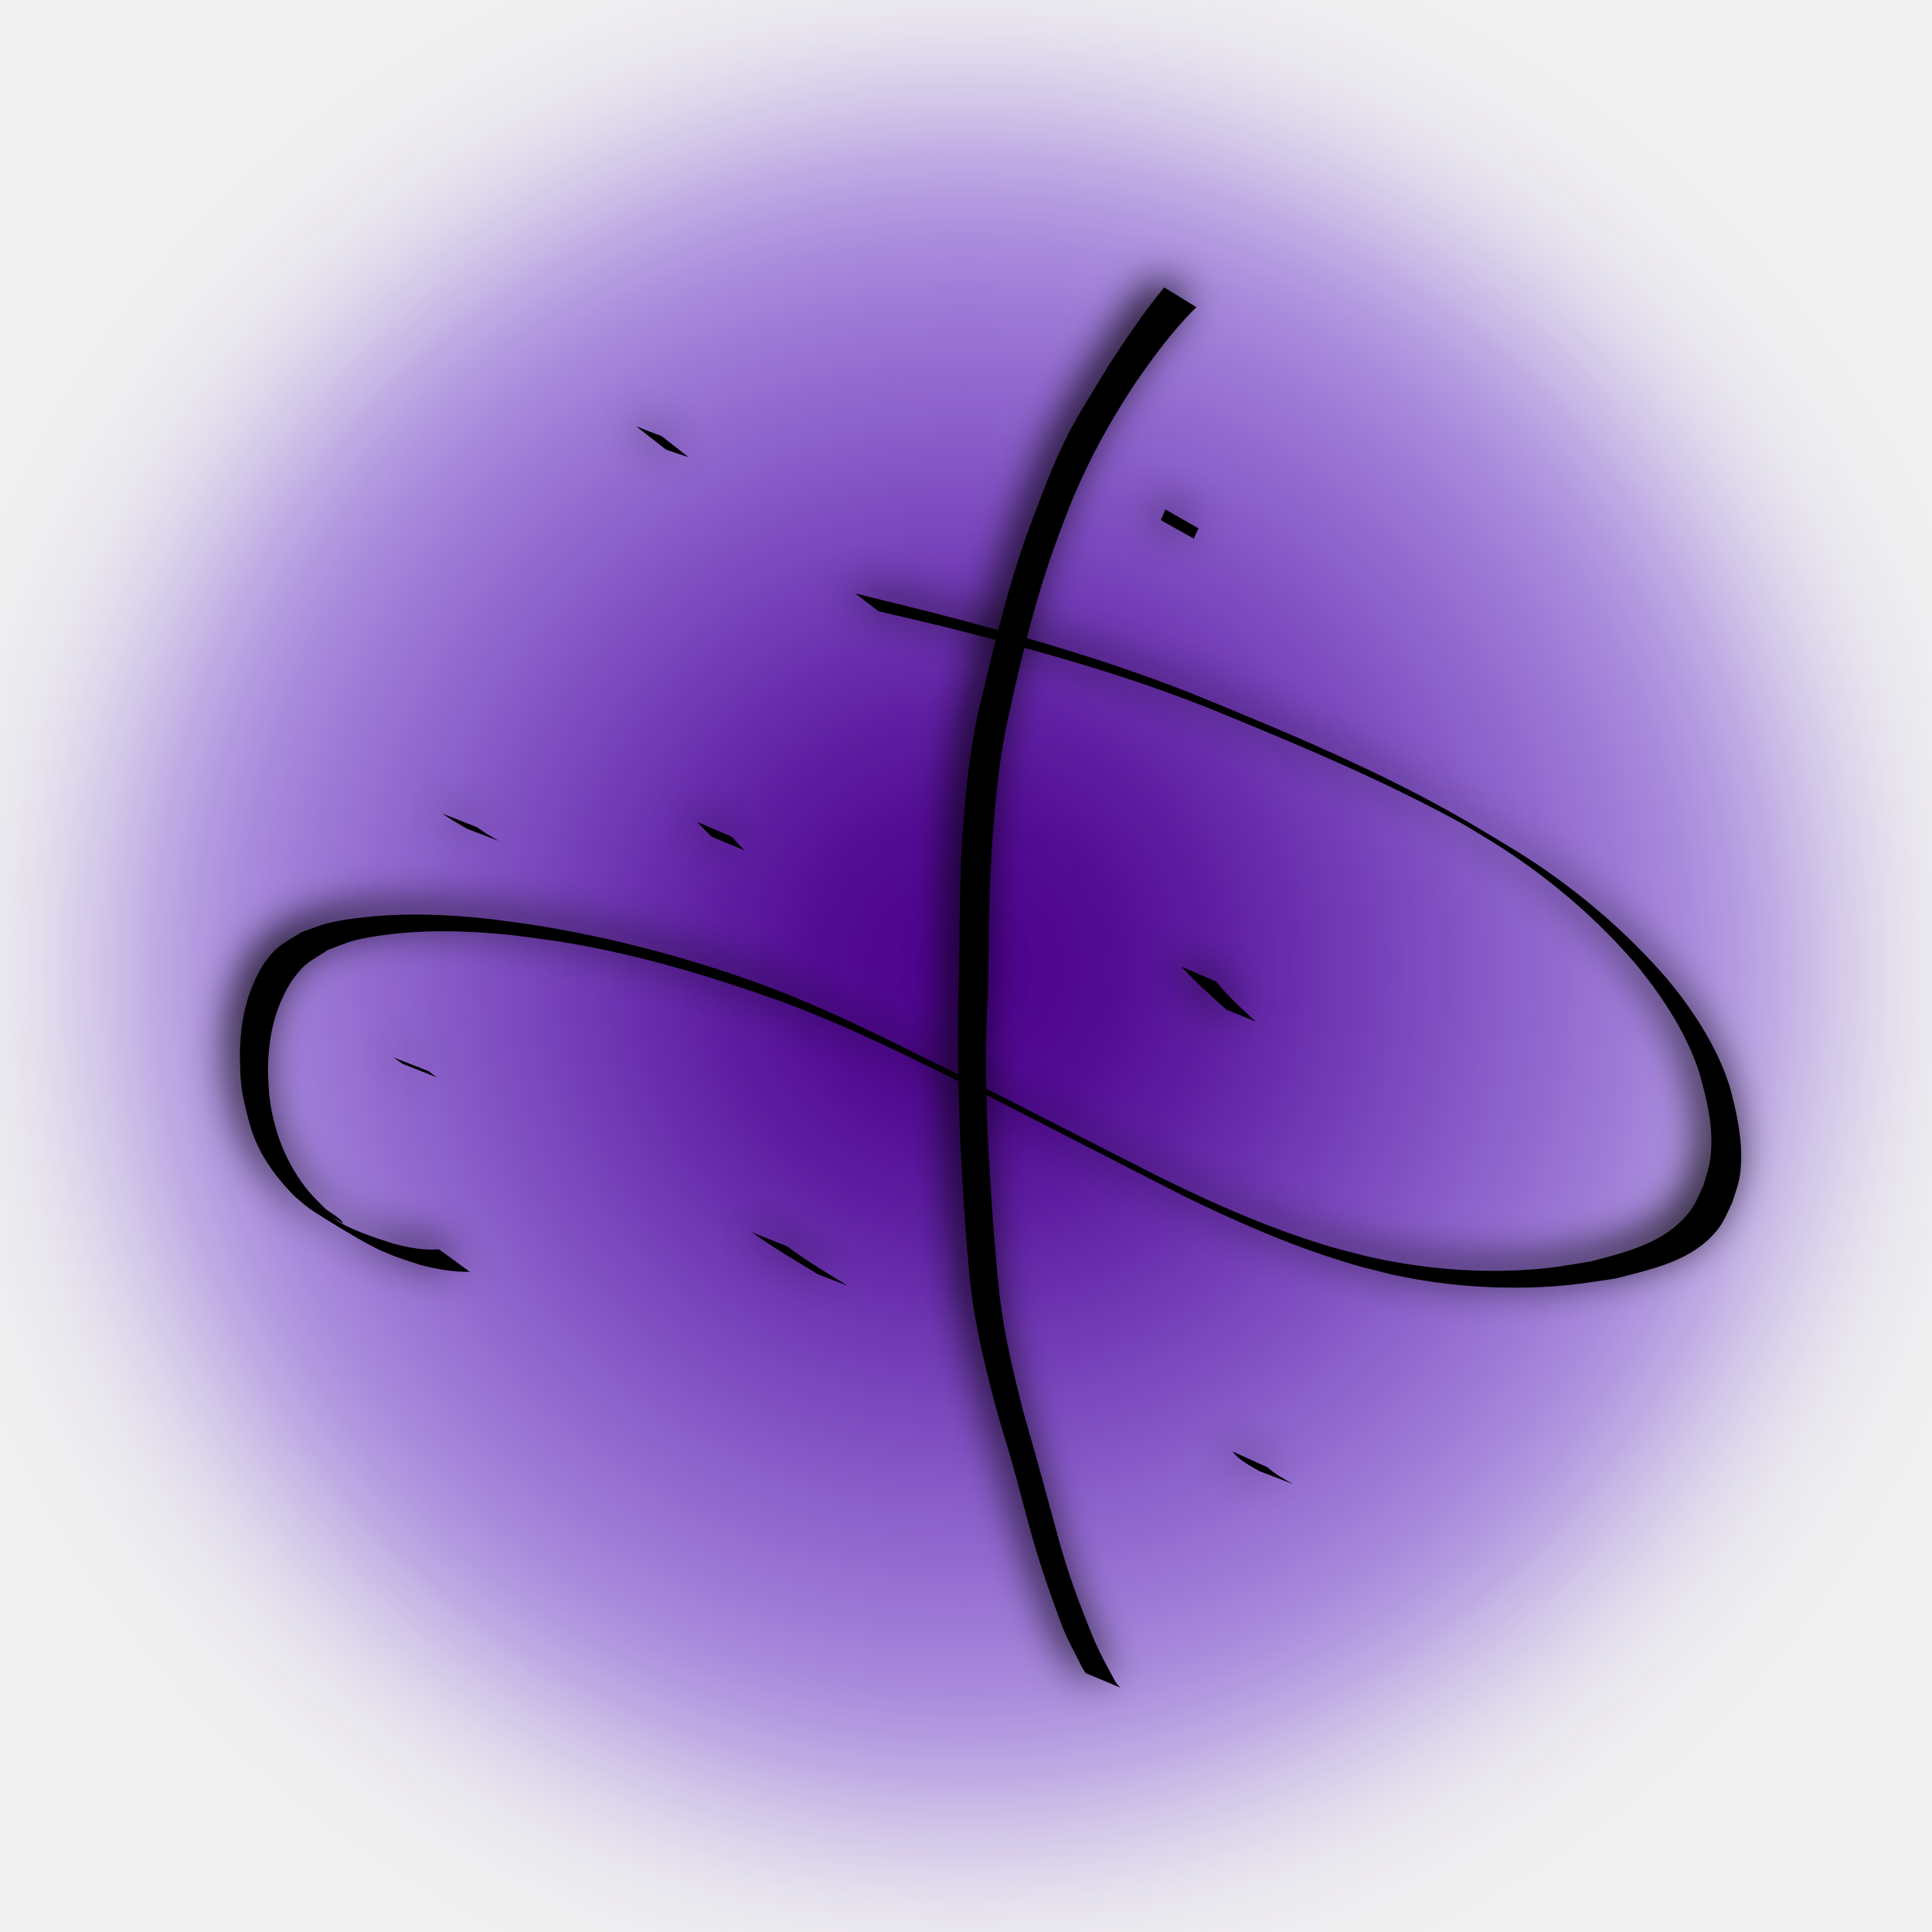
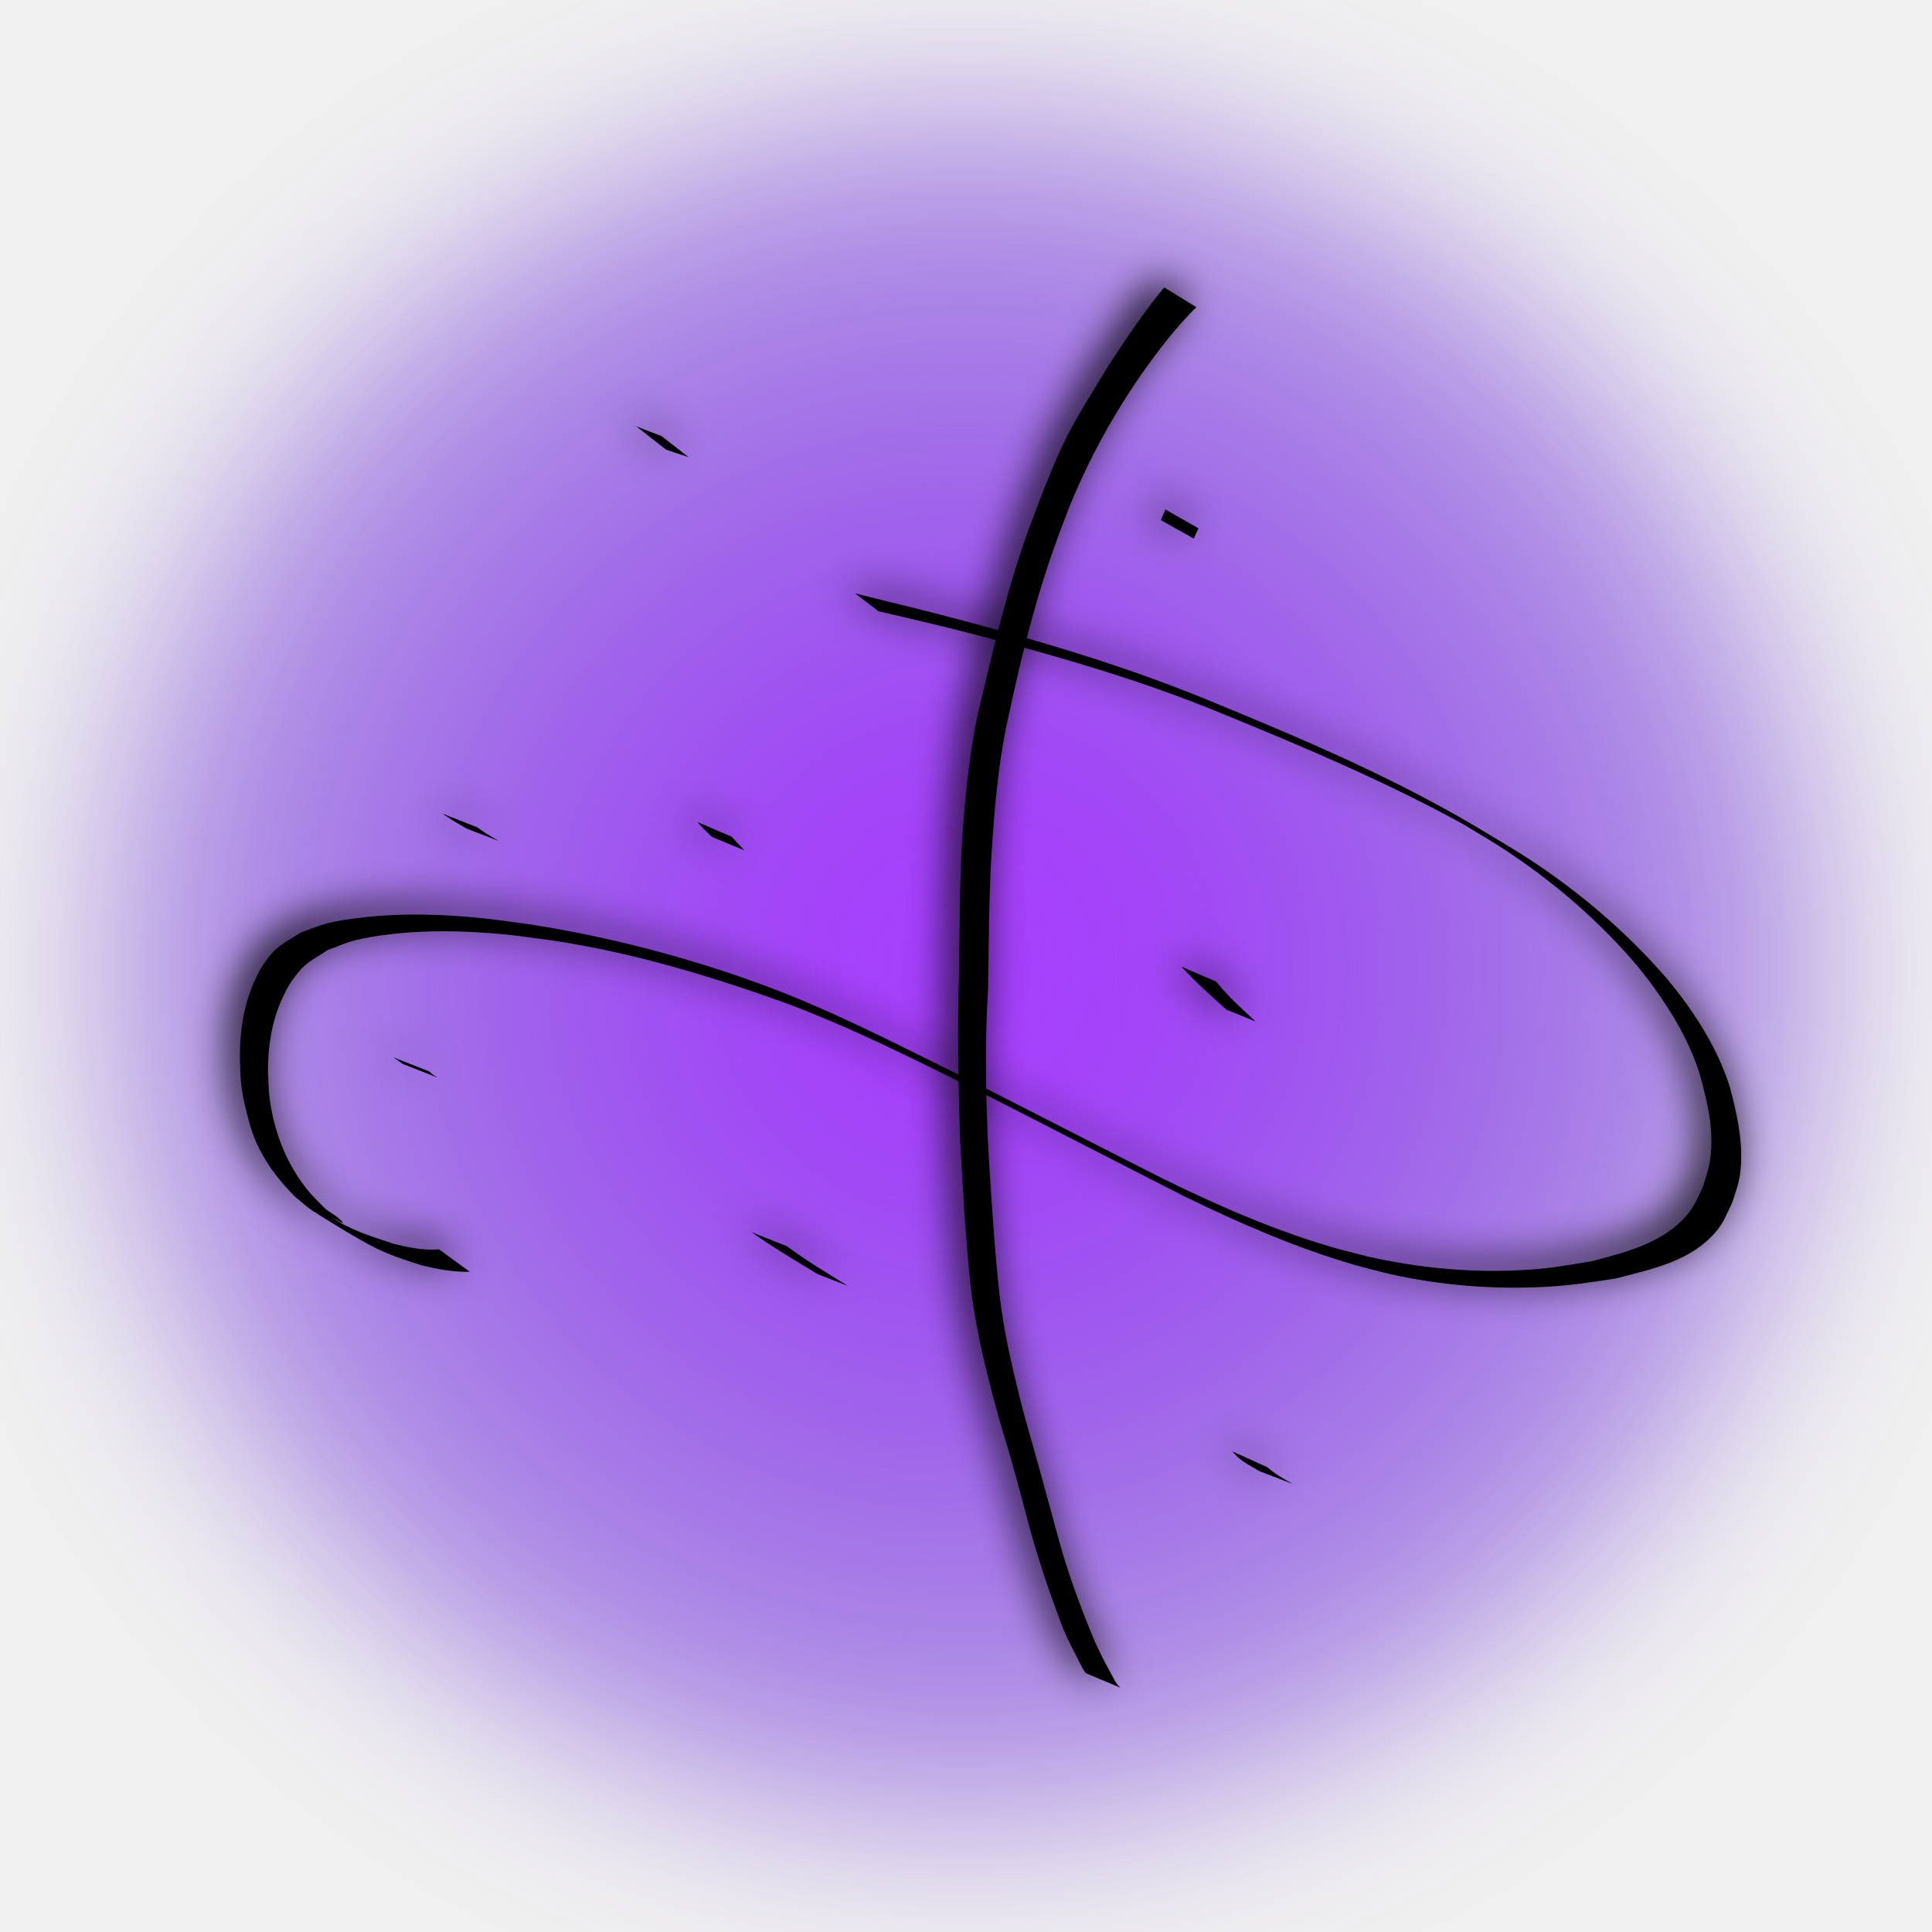
<svg xmlns="http://www.w3.org/2000/svg" xmlns:xlink="http://www.w3.org/1999/xlink" width="200mm" height="200mm" viewBox="0 0 200 200" version="1.1" id="svg1">
  <defs id="defs1">
    <linearGradient id="linearGradient6">
-       <stop style="stop-color:#4c028c;stop-opacity:1;" offset="0.164" id="stop6" />
+       <stop style="stop-color:#a63ffd;stop-opacity:1;" offset="0.164" id="stop6" />
      <stop style="stop-color:#4600cf;stop-opacity:0.308;" offset="0.958" id="stop8" />
      <stop style="stop-color:#b0b0b0;stop-opacity:0;" offset="1" id="stop7" />
    </linearGradient>
    <radialGradient xlink:href="#linearGradient6" id="radialGradient7" cx="100" cy="100" fx="100" fy="100" r="75" gradientUnits="userSpaceOnUse" />
    <filter style="color-interpolation-filters:sRGB" id="filter24" x="-0.117" y="-0.117" width="1.233" height="1.233">
      <feGaussianBlur stdDeviation="7.283" id="feGaussianBlur24" />
    </filter>
    <filter style="color-interpolation-filters:sRGB" id="filter10" x="-0.033" y="-0.035" width="1.066" height="1.07">
      <feGaussianBlur stdDeviation="2.126" id="feGaussianBlur10" />
    </filter>
  </defs>
  <g id="layer1" style="fill:#ffffff;fill-opacity:1">
    <circle style="display:inline;fill:url(#radialGradient7);fill-opacity:1;fill-rule:evenodd;stroke-width:0.91;filter:url(#filter24)" id="Rune_Base" cx="100" cy="100" r="75" transform="matrix(1.232599,0,0,1.232599,-23.40389,-23.11584)" />
  </g>
  <g id="layer3-5" transform="translate(-0.826441,-0.752679)" style="filter:url(#filter10)">
    <path style="fill:#000000;fill-rule:evenodd;stroke-width:0.265" id="path1-8" d="m 45.437,129.327 c -1.597,0.141 -3.152,-0.191 -4.691,-0.574 -2.049,-0.68 -4.53,-1.433 -6.305,-2.679 -0.316,-0.222 1.299,0.775 1.058,0.474 -0.476,-0.594 -1.202,-0.935 -1.802,-1.403 -0.567,-0.59 -1.176,-1.141 -1.7,-1.769 -2.285,-2.735 -3.606,-6.089 -4.076,-9.609 -0.126,-0.944 -0.123,-1.9 -0.184,-2.85 0.01,-2.605 0.38,-5.151 1.468,-7.537 0.314,-0.689 0.662,-1.372 1.104,-1.987 1.281,-1.778 1.817,-1.874 3.656,-3.066 0.91,-0.324 1.795,-0.731 2.73,-0.972 1.104,-0.285 2.237,-0.459 3.368,-0.602 4.046,-0.512 8.192,-0.41 12.243,-0.019 1.574,0.152 3.138,0.4 4.707,0.6 8.204,1.205 16.155,3.587 23.948,6.362 7.198,2.654 14.041,6.149 20.909,9.542 6.952,3.536 13.877,7.124 20.831,10.656 5.666,2.749 11.484,5.293 17.545,7.052 1.206,0.35 2.431,0.63 3.647,0.944 5.204,1.163 10.571,1.6 15.897,1.331 2.957,-0.15 4.532,-0.442 7.417,-0.86 3.421,-0.898 7.265,-1.652 9.876,-4.265 1.272,-1.273 1.477,-2.036 2.242,-3.621 0.518,-1.652 0.797,-2.187 0.899,-3.932 0.158,-2.711 -0.459,-5.413 -1.15,-8.009 -1.032,-3.296 -2.803,-6.335 -4.843,-9.108 -0.513,-0.697 -1.071,-1.361 -1.606,-2.042 -4.178,-4.842 -9.069,-9.023 -14.424,-12.512 -1.397,-0.91 -2.845,-1.742 -4.267,-2.613 -9.31,-5.664 -19.366,-9.887 -29.422,-14.009 -9.152,-3.716 -18.662,-6.442 -28.217,-8.895 -5.358,-1.323 -2.766,-0.68 -7.778,-1.93 0,0 2.423,1.85 2.423,1.85 v 0 c 4.88,1.136 2.344,0.536 7.604,1.803 9.511,2.432 18.993,5.074 28.08,8.837 8.411,3.442 16.797,6.993 24.777,11.365 1.398,0.855 2.821,1.67 4.193,2.566 5.199,3.396 9.951,7.477 13.963,12.223 0.513,0.663 1.045,1.311 1.538,1.988 2.004,2.75 3.759,5.718 4.81,8.967 0.721,2.573 1.388,5.193 1.238,7.893 -0.096,1.727 -0.34,2.205 -0.823,3.851 -0.741,1.547 -0.922,2.248 -2.142,3.501 -2.495,2.564 -6.174,3.438 -9.496,4.314 -2.998,0.478 -4.18,0.744 -7.281,0.905 -5.341,0.277 -10.701,-0.249 -15.909,-1.44 -1.21,-0.318 -2.43,-0.601 -3.63,-0.953 -6.068,-1.781 -11.891,-4.338 -17.556,-7.122 -6.905,-3.497 -13.784,-7.045 -20.691,-10.539 -6.933,-3.423 -13.819,-7.006 -21.1,-9.647 -1.082,-0.377 -2.159,-0.772 -3.247,-1.132 -6.672,-2.21 -13.52,-3.902 -20.467,-4.974 -1.587,-0.206 -3.169,-0.455 -4.761,-0.619 -4.158,-0.429 -8.348,-0.566 -12.509,-0.086 -1.178,0.136 -2.359,0.289 -3.511,0.569 -0.979,0.238 -1.907,0.653 -2.861,0.98 -1.892,1.214 -2.501,1.336 -3.8,3.175 -0.447,0.633 -0.782,1.342 -1.093,2.052 -1.076,2.45 -1.433,5.045 -1.436,7.706 0.049,0.961 0.029,1.927 0.146,2.882 0.113,0.928 0.316,1.845 0.541,2.753 0.223,0.9 0.463,1.8 0.803,2.662 0.924,2.343 2.461,4.353 4.217,6.126 0.594,0.476 1.148,1.008 1.783,1.428 0.964,0.638 4.836,3.05 6.686,3.946 1.491,0.722 3.084,1.242 4.662,1.732 1.636,0.4 3.273,0.712 4.966,0.664 z" />
    <path style="fill:#000000;fill-rule:evenodd;stroke-width:0.265" id="path2-2" d="m 120.513,29.753 c -2.09,2.535 -3.909,5.264 -5.708,8.008 -0.505,0.829 -1.013,1.657 -1.515,2.487 -0.978,1.616 -1.957,3.195 -2.81,4.882 -1.445,2.86 -2.553,5.866 -3.688,8.857 -2.24,5.941 -3.725,12.127 -5.176,18.296 -1.206,4.757 -1.656,9.652 -2.01,14.532 -0.292,4.677 -0.243,9.365 -0.332,14.048 -0.18,5.726 -0.073,11.453 0.121,17.176 0.256,4.872 0.549,9.742 1.028,14.598 0.443,4.174 1.409,8.257 2.474,12.308 0.183,0.664 0.358,1.331 0.549,1.993 2.121,7.342 -0.802,-2.994 1.302,4.411 0.631,2.219 1.204,4.454 1.807,6.681 0.901,3.322 2.012,6.586 3.212,9.811 0.586,1.627 1.436,3.134 2.204,4.677 0.29,0.509 0.137,0.28 0.447,0.694 0,0 3.602,1.512 3.602,1.512 v 0 c -0.388,-0.35 -0.198,-0.145 -0.552,-0.63 -0.836,-1.543 -1.69,-3.078 -2.36,-4.704 -1.329,-3.233 -2.542,-6.52 -3.474,-9.891 -1.192,-4.359 -2.36,-8.724 -3.622,-13.063 -1.047,-4.048 -2.037,-8.116 -2.529,-12.277 -0.544,-4.863 -0.835,-9.748 -1.14,-14.631 -0.299,-5.703 -0.422,-11.418 -0.06,-17.122 0.086,-4.673 0.072,-9.349 0.358,-14.016 0.318,-4.888 0.724,-9.784 1.831,-14.569 1.327,-6.195 2.867,-12.352 5.07,-18.302 1.024,-2.686 1.265,-3.454 2.465,-6.061 1.606,-3.488 3.526,-6.825 5.663,-10.013 1.873,-2.689 3.828,-5.346 6.179,-7.645 z" />
    <path style="fill:#000000;fill-rule:evenodd;stroke-width:0.265" id="path3-9" d="m 45.775,84.215 c 1.449,0.948 0.609,0.418 2.538,1.563 0,0 3.303,1.274 3.303,1.274 v 0 C 49.906,86.019 50.638,86.502 49.395,85.641 Z" />
    <path style="fill:#000000;fill-rule:evenodd;stroke-width:0.265" id="path4-8" d="m 120.632,52.736 c -0.14,0.374 -0.308,0.738 -0.468,1.103 0,0 3.42,1.919 3.42,1.919 v 0 c 0.148,-0.362 0.312,-0.715 0.49,-1.063 z" />
    <path style="fill:#000000;fill-rule:evenodd;stroke-width:0.265" id="path5-2" d="m 68.936,46.537 c 1.289,0.451 0.51,0.184 2.341,0.785 0,0 -2.794,-2.18 -2.794,-2.18 v 0 c -2.046,-0.776 -1.17,-0.428 -2.637,-1.024 z" />
    <path style="fill:#000000;fill-rule:evenodd;stroke-width:0.265" id="path6-0" d="m 122.312,100.072 c 1.432,1.593 3.053,3.002 4.637,4.438 0,0 3.03,1.241 3.03,1.241 v 0 c -1.411,-1.326 -2.879,-2.618 -4.085,-4.142 z" />
    <path style="fill:#000000;fill-rule:evenodd;stroke-width:0.265" id="path7-7" d="m 77.802,127.555 c 2.208,1.568 4.548,2.942 6.857,4.353 0,0 3.098,1.199 3.098,1.199 v 0 c -2.121,-1.314 -4.283,-2.591 -6.279,-4.09 z" />
    <path style="fill:#000000;fill-rule:evenodd;stroke-width:0.265" id="path8-4" d="m 127.6,150.26 c 0.69,0.932 1.814,1.464 2.791,2.038 0,0 3.43,1.318 3.43,1.318 v 0 c -0.903,-0.52 -1.837,-1.017 -2.613,-1.724 z" />
    <path style="fill:#000000;fill-rule:evenodd;stroke-width:0.265" id="path9-8" d="m 72.191,85.093 c 0.842,0.924 0.353,0.407 1.488,1.532 0,0 3.392,1.408 3.392,1.408 v 0 c -0.994,-1.039 -0.567,-0.566 -1.297,-1.403 z" />
    <path style="fill:#000000;fill-rule:evenodd;stroke-width:0.265" id="path10-5" d="m 40.718,109.456 c 0.606,0.423 0.281,0.196 0.975,0.681 0,0 3.565,1.402 3.565,1.402 v 0 c -0.647,-0.442 -0.358,-0.222 -0.875,-0.648 z" />
  </g>
  <g id="layer3">
    <path style="fill:#000000;fill-rule:evenodd;stroke-width:0.265" id="path1" d="m 45.437,129.327 c -1.597,0.141 -3.152,-0.191 -4.691,-0.574 -2.049,-0.68 -4.53,-1.433 -6.305,-2.679 -0.316,-0.222 1.299,0.775 1.058,0.474 -0.476,-0.594 -1.202,-0.935 -1.802,-1.403 -0.567,-0.59 -1.176,-1.141 -1.7,-1.769 -2.285,-2.735 -3.606,-6.089 -4.076,-9.609 -0.126,-0.944 -0.123,-1.9 -0.184,-2.85 0.01,-2.605 0.38,-5.151 1.468,-7.537 0.314,-0.689 0.662,-1.372 1.104,-1.987 1.281,-1.778 1.817,-1.874 3.656,-3.066 0.91,-0.324 1.795,-0.731 2.73,-0.972 1.104,-0.285 2.237,-0.459 3.368,-0.602 4.046,-0.512 8.192,-0.41 12.243,-0.019 1.574,0.152 3.138,0.4 4.707,0.6 8.204,1.205 16.155,3.587 23.948,6.362 7.198,2.654 14.041,6.149 20.909,9.542 6.952,3.536 13.877,7.124 20.831,10.656 5.666,2.749 11.484,5.293 17.545,7.052 1.206,0.35 2.431,0.63 3.647,0.944 5.204,1.163 10.571,1.6 15.897,1.331 2.957,-0.15 4.532,-0.442 7.417,-0.86 3.421,-0.898 7.265,-1.652 9.876,-4.265 1.272,-1.273 1.477,-2.036 2.242,-3.621 0.518,-1.652 0.797,-2.187 0.899,-3.932 0.158,-2.711 -0.459,-5.413 -1.15,-8.009 -1.032,-3.296 -2.803,-6.335 -4.843,-9.108 -0.513,-0.697 -1.071,-1.361 -1.606,-2.042 -4.178,-4.842 -9.069,-9.023 -14.424,-12.512 -1.397,-0.91 -2.845,-1.742 -4.267,-2.613 -9.31,-5.664 -19.366,-9.887 -29.422,-14.009 -9.152,-3.716 -18.662,-6.442 -28.217,-8.895 -5.358,-1.323 -2.766,-0.68 -7.778,-1.93 0,0 2.423,1.85 2.423,1.85 v 0 c 4.88,1.136 2.344,0.536 7.604,1.803 9.511,2.432 18.993,5.074 28.08,8.837 8.411,3.442 16.797,6.993 24.777,11.365 1.398,0.855 2.821,1.67 4.193,2.566 5.199,3.396 9.951,7.477 13.963,12.223 0.513,0.663 1.045,1.311 1.538,1.988 2.004,2.75 3.759,5.718 4.81,8.967 0.721,2.573 1.388,5.193 1.238,7.893 -0.096,1.727 -0.34,2.205 -0.823,3.851 -0.741,1.547 -0.922,2.248 -2.142,3.501 -2.495,2.564 -6.174,3.438 -9.496,4.314 -2.998,0.478 -4.18,0.744 -7.281,0.905 -5.341,0.277 -10.701,-0.249 -15.909,-1.44 -1.21,-0.318 -2.43,-0.601 -3.63,-0.953 -6.068,-1.781 -11.891,-4.338 -17.556,-7.122 -6.905,-3.497 -13.784,-7.045 -20.691,-10.539 -6.933,-3.423 -13.819,-7.006 -21.1,-9.647 -1.082,-0.377 -2.159,-0.772 -3.247,-1.132 -6.672,-2.21 -13.52,-3.902 -20.467,-4.974 -1.587,-0.206 -3.169,-0.455 -4.761,-0.619 -4.158,-0.429 -8.348,-0.566 -12.509,-0.086 -1.178,0.136 -2.359,0.289 -3.511,0.569 -0.979,0.238 -1.907,0.653 -2.861,0.98 -1.892,1.214 -2.501,1.336 -3.8,3.175 -0.447,0.633 -0.782,1.342 -1.093,2.052 -1.076,2.45 -1.433,5.045 -1.436,7.706 0.049,0.961 0.029,1.927 0.146,2.882 0.113,0.928 0.316,1.845 0.541,2.753 0.223,0.9 0.463,1.8 0.803,2.662 0.924,2.343 2.461,4.353 4.217,6.126 0.594,0.476 1.148,1.008 1.783,1.428 0.964,0.638 4.836,3.05 6.686,3.946 1.491,0.722 3.084,1.242 4.662,1.732 1.636,0.4 3.273,0.712 4.966,0.664 z" />
    <path style="fill:#000000;fill-rule:evenodd;stroke-width:0.265" id="path2" d="m 120.513,29.753 c -2.09,2.535 -3.909,5.264 -5.708,8.008 -0.505,0.829 -1.013,1.657 -1.515,2.487 -0.978,1.616 -1.957,3.195 -2.81,4.882 -1.445,2.86 -2.553,5.866 -3.688,8.857 -2.24,5.941 -3.725,12.127 -5.176,18.296 -1.206,4.757 -1.656,9.652 -2.01,14.532 -0.292,4.677 -0.243,9.365 -0.332,14.048 -0.18,5.726 -0.073,11.453 0.121,17.176 0.256,4.872 0.549,9.742 1.028,14.598 0.443,4.174 1.409,8.257 2.474,12.308 0.183,0.664 0.358,1.331 0.549,1.993 2.121,7.342 -0.802,-2.994 1.302,4.411 0.631,2.219 1.204,4.454 1.807,6.681 0.901,3.322 2.012,6.586 3.212,9.811 0.586,1.627 1.436,3.134 2.204,4.677 0.29,0.509 0.137,0.28 0.447,0.694 0,0 3.602,1.512 3.602,1.512 v 0 c -0.388,-0.35 -0.198,-0.145 -0.552,-0.63 -0.836,-1.543 -1.69,-3.078 -2.36,-4.704 -1.329,-3.233 -2.542,-6.52 -3.474,-9.891 -1.192,-4.359 -2.36,-8.724 -3.622,-13.063 -1.047,-4.048 -2.037,-8.116 -2.529,-12.277 -0.544,-4.863 -0.835,-9.748 -1.14,-14.631 -0.299,-5.703 -0.422,-11.418 -0.06,-17.122 0.086,-4.673 0.072,-9.349 0.358,-14.016 0.318,-4.888 0.724,-9.784 1.831,-14.569 1.327,-6.195 2.867,-12.352 5.07,-18.302 1.024,-2.686 1.265,-3.454 2.465,-6.061 1.606,-3.488 3.526,-6.825 5.663,-10.013 1.873,-2.689 3.828,-5.346 6.179,-7.645 z" />
    <path style="fill:#000000;fill-rule:evenodd;stroke-width:0.265" id="path3" d="m 45.775,84.215 c 1.449,0.948 0.609,0.418 2.538,1.563 0,0 3.303,1.274 3.303,1.274 v 0 C 49.906,86.019 50.638,86.502 49.395,85.641 Z" />
    <path style="fill:#000000;fill-rule:evenodd;stroke-width:0.265" id="path4" d="m 120.632,52.736 c -0.14,0.374 -0.308,0.738 -0.468,1.103 0,0 3.42,1.919 3.42,1.919 v 0 c 0.148,-0.362 0.312,-0.715 0.49,-1.063 z" />
    <path style="fill:#000000;fill-rule:evenodd;stroke-width:0.265" id="path5" d="m 68.936,46.537 c 1.289,0.451 0.51,0.184 2.341,0.785 0,0 -2.794,-2.18 -2.794,-2.18 v 0 c -2.046,-0.776 -1.17,-0.428 -2.637,-1.024 z" />
    <path style="fill:#000000;fill-rule:evenodd;stroke-width:0.265" id="path6" d="m 122.312,100.072 c 1.432,1.593 3.053,3.002 4.637,4.438 0,0 3.03,1.241 3.03,1.241 v 0 c -1.411,-1.326 -2.879,-2.618 -4.085,-4.142 z" />
    <path style="fill:#000000;fill-rule:evenodd;stroke-width:0.265" id="path7" d="m 77.802,127.555 c 2.208,1.568 4.548,2.942 6.857,4.353 0,0 3.098,1.199 3.098,1.199 v 0 c -2.121,-1.314 -4.283,-2.591 -6.279,-4.09 z" />
    <path style="fill:#000000;fill-rule:evenodd;stroke-width:0.265" id="path8" d="m 127.6,150.26 c 0.69,0.932 1.814,1.464 2.791,2.038 0,0 3.43,1.318 3.43,1.318 v 0 c -0.903,-0.52 -1.837,-1.017 -2.613,-1.724 z" />
    <path style="fill:#000000;fill-rule:evenodd;stroke-width:0.265" id="path9" d="m 72.191,85.093 c 0.842,0.924 0.353,0.407 1.488,1.532 0,0 3.392,1.408 3.392,1.408 v 0 c -0.994,-1.039 -0.567,-0.566 -1.297,-1.403 z" />
    <path style="fill:#000000;fill-rule:evenodd;stroke-width:0.265" id="path10" d="m 40.718,109.456 c 0.606,0.423 0.281,0.196 0.975,0.681 0,0 3.565,1.402 3.565,1.402 v 0 c -0.647,-0.442 -0.358,-0.222 -0.875,-0.648 z" />
  </g>
</svg>
